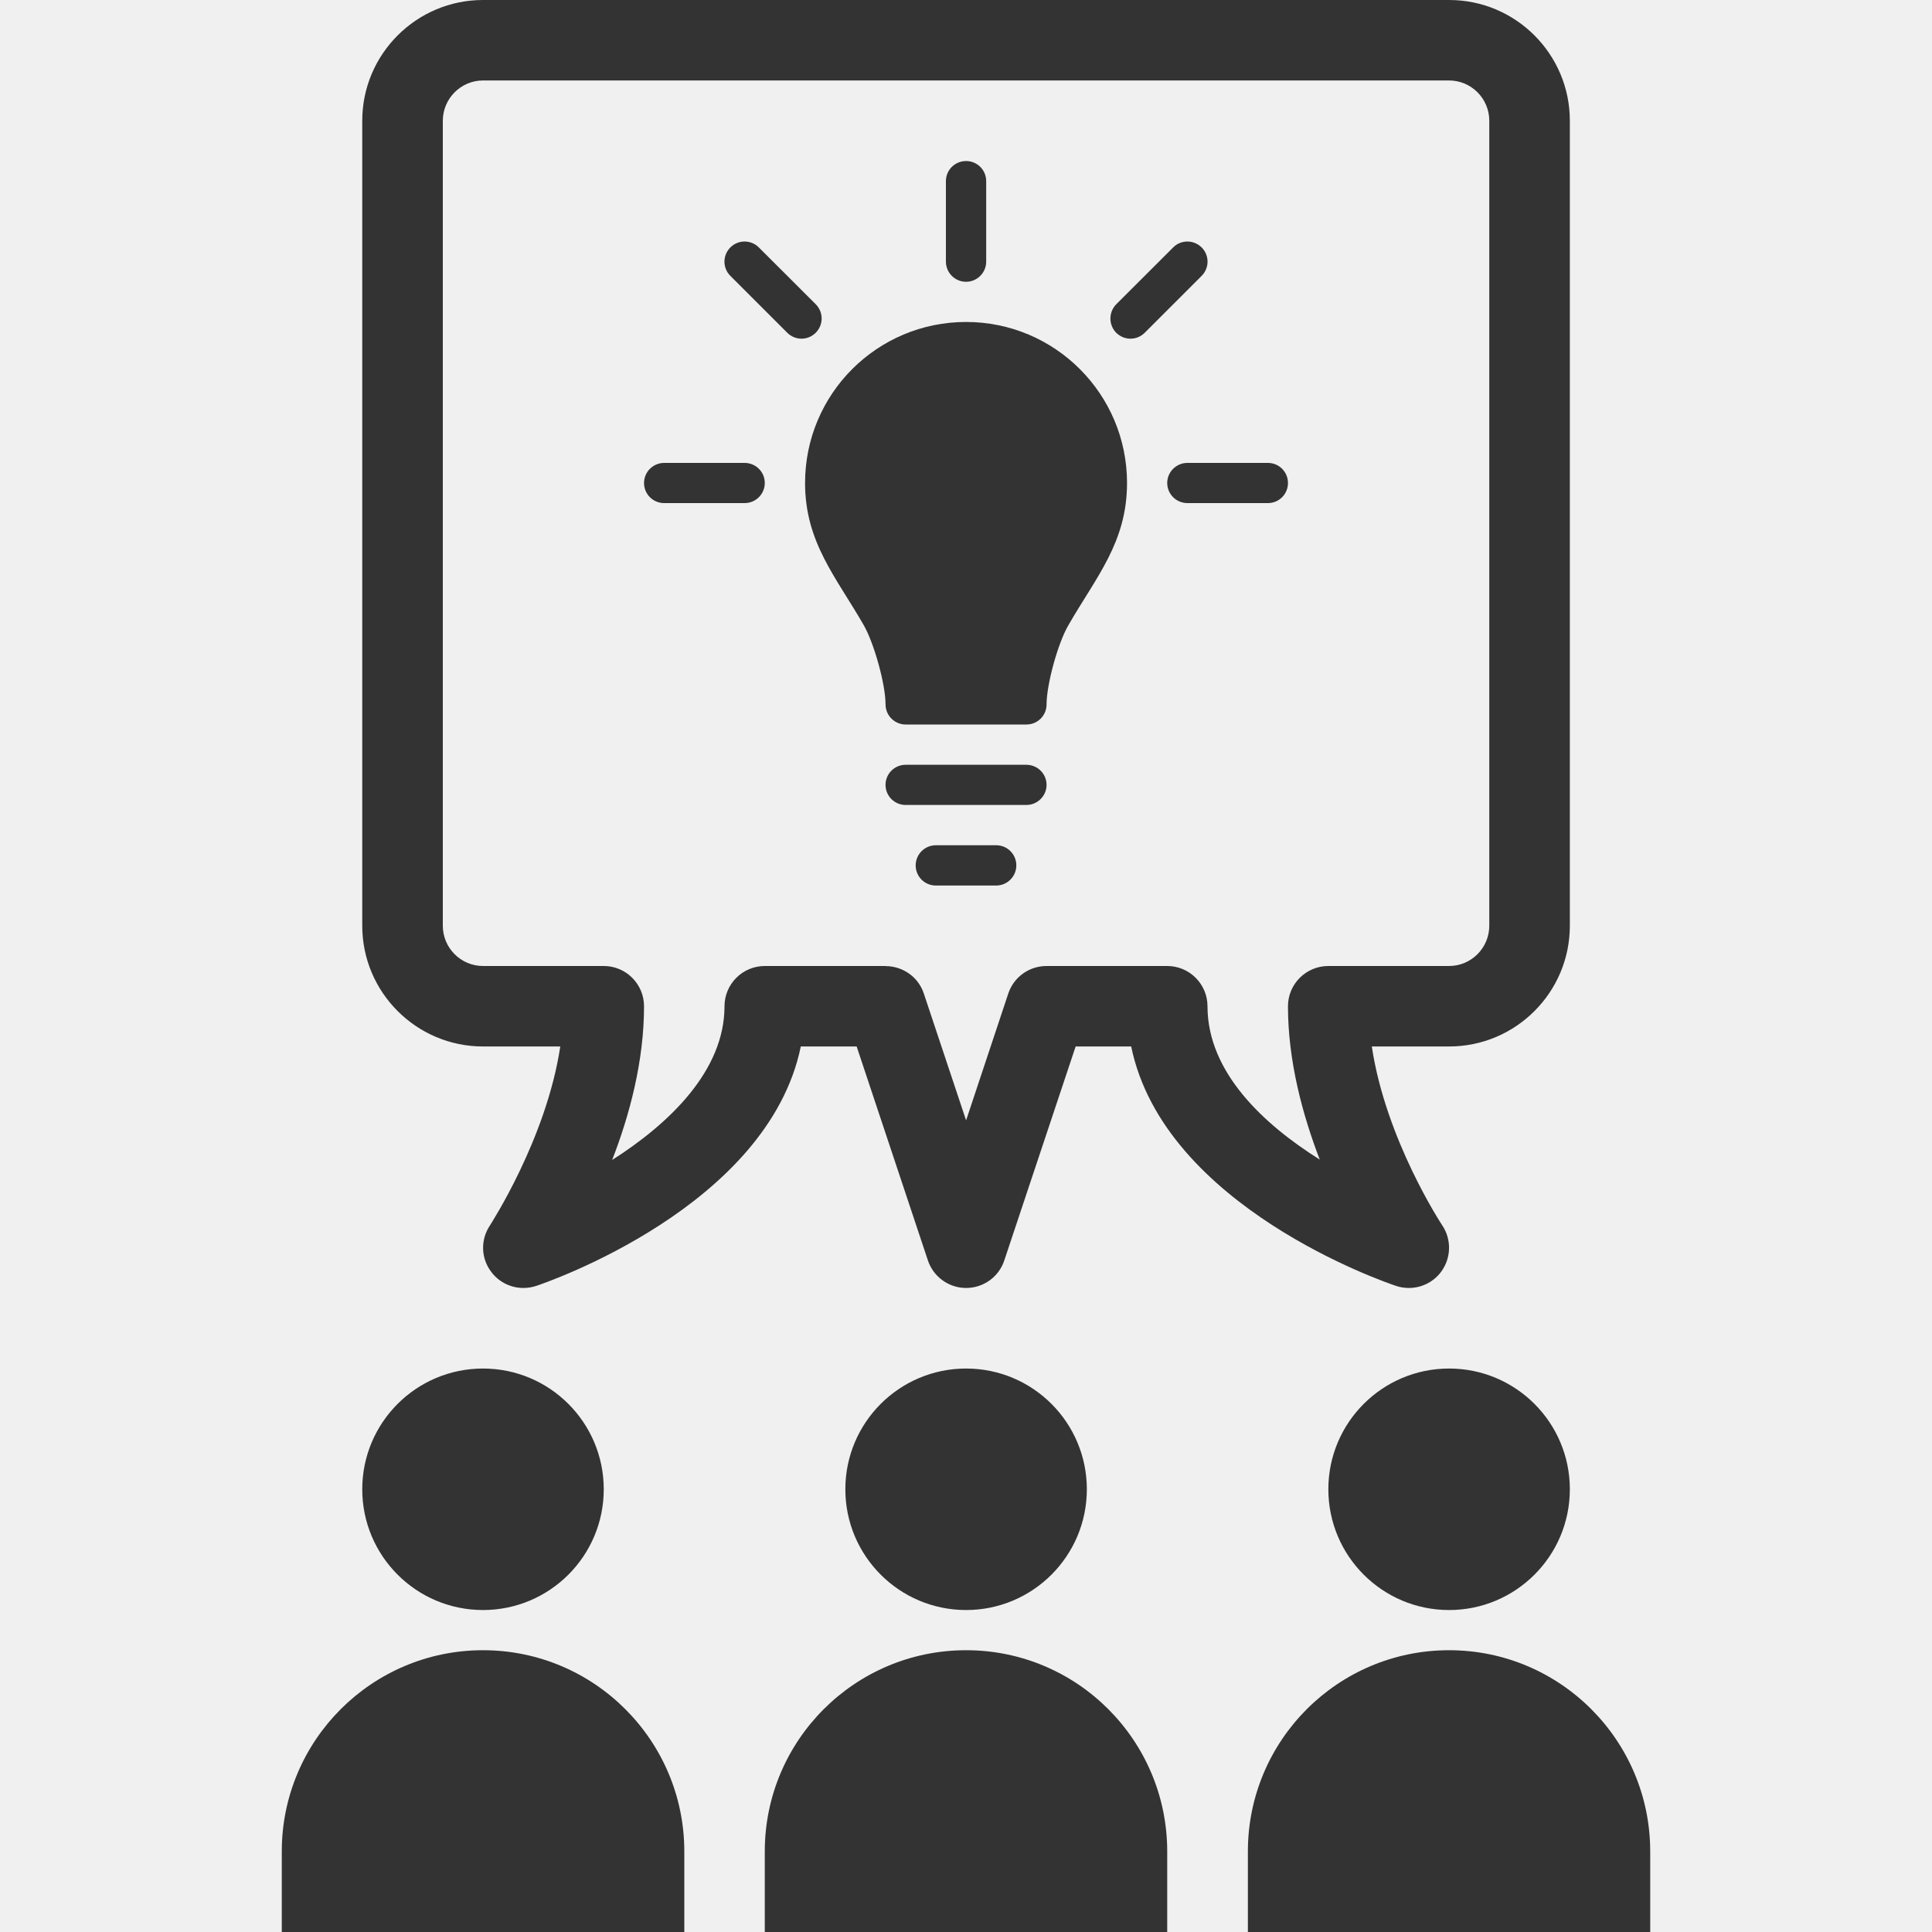
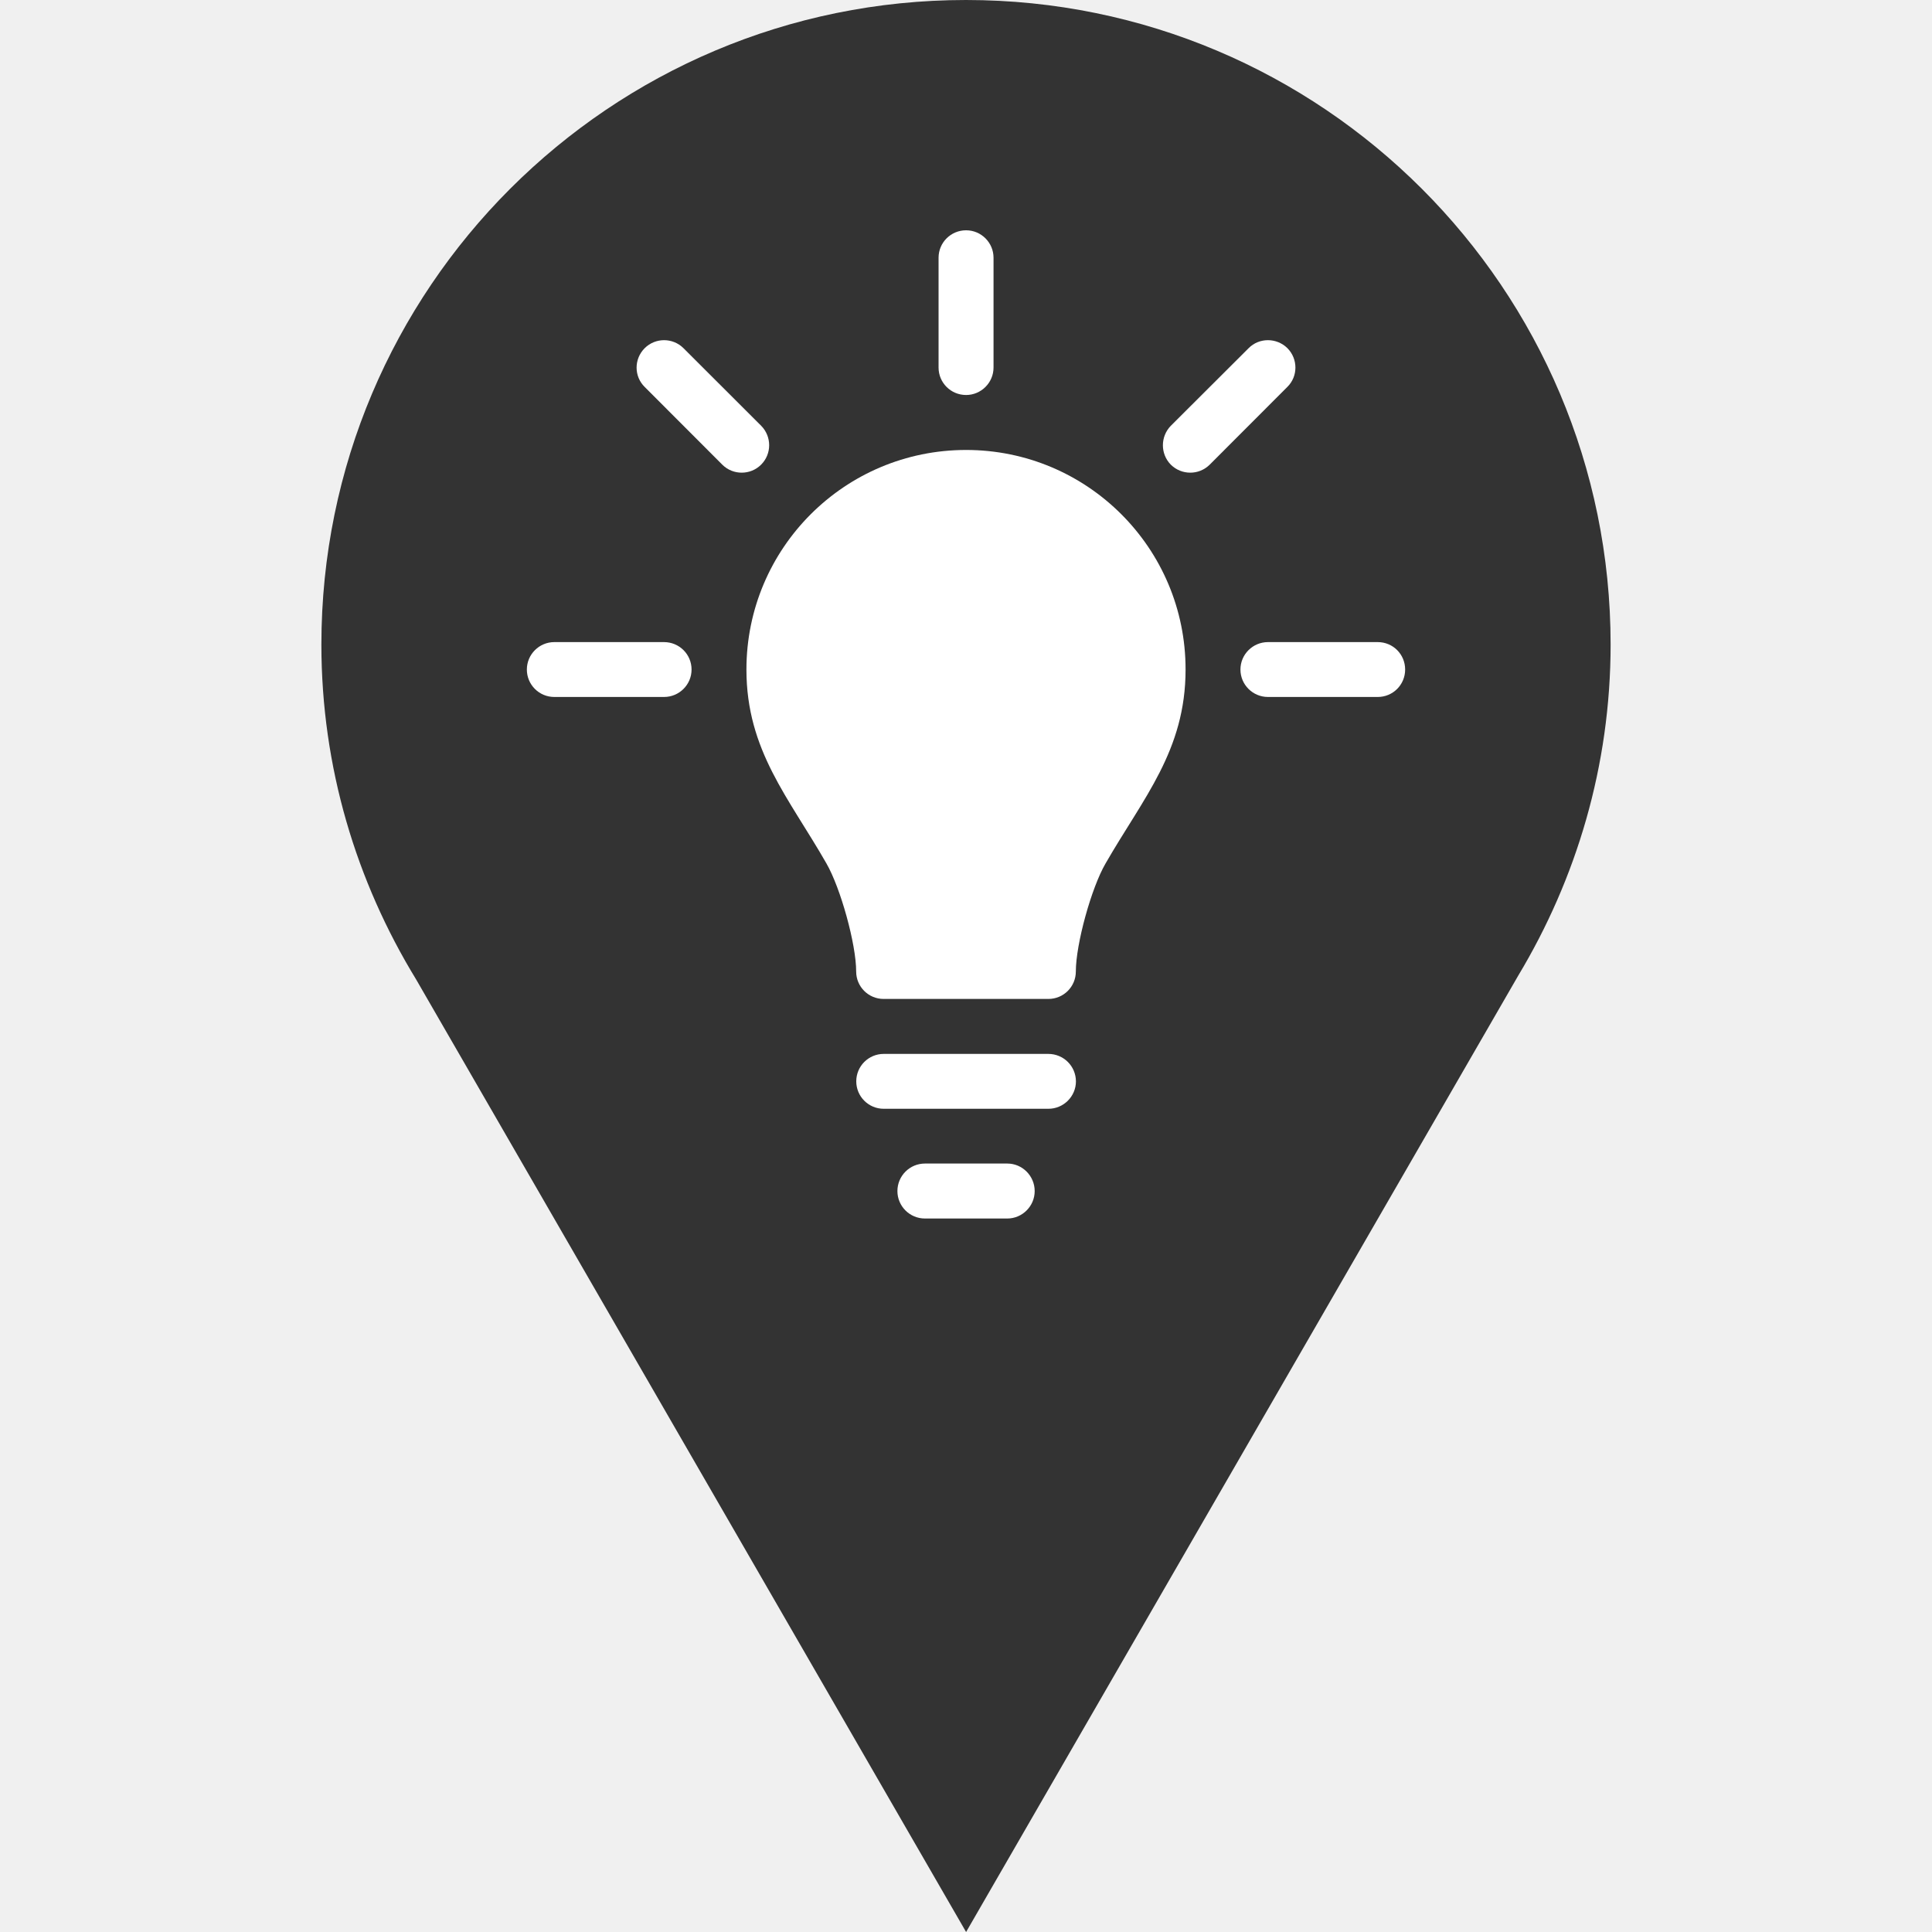
- <svg xmlns="http://www.w3.org/2000/svg" version="1.1" id="Ebene_1" x="0px" y="0px" width="20px" height="20px" viewBox="0 0 20 20" enable-background="new 0 0 20 20" xml:space="preserve">
+ <svg xmlns="http://www.w3.org/2000/svg" version="1.1" id="Ebene_1" x="0px" y="0px" viewBox="0 0 20 20" enable-background="new 0 0 20 20" xml:space="preserve">
  <g>
-     <circle fill="#333333" cx="5" cy="15.417" r="1.25" />
-     <path fill="#333333" d="M5,17.083c-1.15,0-2.083,0.933-2.083,2.083V20h4.167v-0.833C7.084,18.016,6.15,17.083,5,17.083z" />
-     <circle fill="#333333" cx="10.001" cy="15.417" r="1.25" />
-     <path fill="#333333" d="M10.001,17.083c-1.151,0-2.084,0.933-2.084,2.083V20h4.166v-0.833   C12.083,18.016,11.151,17.083,10.001,17.083z" />
-     <circle fill="#333333" cx="15.001" cy="15.417" r="1.25" />
-     <path fill="#333333" d="M15.001,17.083c-1.151,0-2.083,0.933-2.083,2.083V20h4.165v-0.833   C17.083,18.016,16.15,17.083,15.001,17.083z" />
-     <path fill="#333333" d="M14.584,13.333c0.127,0,0.251-0.058,0.331-0.163c0.108-0.142,0.114-0.336,0.016-0.484   c-0.007-0.01-0.586-0.889-0.73-1.853h0.801c0.688,0,1.249-0.56,1.249-1.25V1.25c0-0.69-0.561-1.25-1.249-1.25H5   C4.311,0,3.75,0.56,3.75,1.25v8.333c0,0.69,0.561,1.25,1.25,1.25h0.8c-0.145,0.96-0.724,1.843-0.729,1.854   c-0.099,0.148-0.093,0.342,0.017,0.483c0.08,0.105,0.203,0.163,0.33,0.163c0.045,0,0.088-0.007,0.132-0.021   c0.105-0.035,2.398-0.82,2.74-2.479h0.578l0.738,2.216c0.057,0.169,0.216,0.284,0.395,0.284c0.18,0,0.339-0.115,0.395-0.284   l0.739-2.216h0.575c0.341,1.66,2.637,2.444,2.743,2.479C14.495,13.326,14.54,13.333,14.584,13.333z M12.5,10.417   c0-0.23-0.187-0.417-0.417-0.417h-1.249c-0.18,0-0.339,0.114-0.396,0.284l-0.437,1.314l-0.438-1.314   c-0.058-0.174-0.221-0.283-0.396-0.283V10h-1.25C7.687,10,7.5,10.187,7.5,10.417c0,0.667-0.571,1.214-1.163,1.591   c0.18-0.463,0.33-1.023,0.33-1.591C6.667,10.187,6.48,10,6.251,10H5c-0.229,0-0.416-0.187-0.416-0.417V1.25   c0-0.229,0.187-0.417,0.416-0.417h10.001c0.229,0,0.416,0.187,0.416,0.417v8.333c0,0.23-0.187,0.417-0.416,0.417h-1.25   c-0.23,0-0.418,0.186-0.418,0.417c0,0.566,0.151,1.124,0.329,1.587C13.091,11.645,12.5,11.106,12.5,10.417z" />
-     <path fill="#333333" d="M10.001,3.333C9.079,3.333,8.334,4.079,8.334,5c0,0.615,0.322,0.974,0.607,1.471   c0.107,0.186,0.226,0.612,0.226,0.82C9.167,7.406,9.26,7.5,9.375,7.5h1.251c0.115,0,0.208-0.093,0.208-0.208   c0-0.208,0.118-0.636,0.226-0.82C11.346,5.974,11.667,5.615,11.667,5C11.667,4.079,10.921,3.333,10.001,3.333z" />
-     <path fill="#333333" d="M10.625,7.917h-1.25c-0.115,0-0.208,0.093-0.208,0.208c0,0.115,0.093,0.208,0.208,0.208h1.25   c0.115,0,0.209-0.094,0.209-0.208C10.834,8.01,10.74,7.917,10.625,7.917z" />
-     <path fill="#333333" d="M10.313,8.75H9.688c-0.116,0-0.209,0.094-0.209,0.209c0,0.115,0.093,0.208,0.209,0.208h0.625   c0.114,0,0.208-0.094,0.208-0.208C10.521,8.843,10.428,8.75,10.313,8.75z" />
-     <path fill="#333333" d="M10.001,2.917c0.114,0,0.208-0.094,0.208-0.208V1.875c0-0.115-0.093-0.208-0.208-0.208   c-0.116,0-0.209,0.093-0.209,0.208v0.833C9.792,2.823,9.885,2.917,10.001,2.917z" />
-     <path fill="#333333" d="M7.708,4.792H6.875C6.761,4.792,6.667,4.885,6.667,5S6.76,5.208,6.875,5.208h0.833   c0.116,0,0.209-0.094,0.209-0.208C7.917,4.885,7.824,4.792,7.708,4.792z" />
-     <path fill="#333333" d="M8.445,3.15l-0.59-0.589c-0.081-0.081-0.213-0.081-0.294,0c-0.082,0.082-0.082,0.214,0,0.295L8.15,3.445   c0.041,0.041,0.095,0.061,0.147,0.061s0.106-0.02,0.147-0.061C8.526,3.363,8.526,3.232,8.445,3.15z" />
-     <path fill="#333333" d="M12.439,2.561c-0.082-0.081-0.214-0.081-0.294,0L11.555,3.15c-0.08,0.082-0.08,0.213,0,0.295   c0.042,0.041,0.095,0.061,0.148,0.061c0.053,0,0.105-0.02,0.147-0.061l0.589-0.589C12.521,2.774,12.521,2.643,12.439,2.561z" />
-     <path fill="#333333" d="M13.125,4.792h-0.833c-0.115,0-0.209,0.093-0.209,0.208s0.094,0.208,0.209,0.208h0.833   c0.116,0,0.208-0.093,0.208-0.208S13.241,4.792,13.125,4.792z" />
-   </g>
-   <g>
-     <path fill="#F2F2F2" d="M14.567,33.333c0.127,0,0.251-0.058,0.331-0.163c0.108-0.142,0.114-0.336,0.016-0.484   c-0.007-0.01-0.586-0.889-0.73-1.853h0.801c0.688,0,1.249-0.56,1.249-1.25V21.25c0-0.69-0.561-1.25-1.249-1.25H4.983   c-0.689,0-1.25,0.56-1.25,1.25v8.333c0,0.69,0.561,1.25,1.25,1.25h0.8c-0.145,0.96-0.724,1.843-0.729,1.854   c-0.099,0.148-0.093,0.342,0.017,0.483c0.08,0.105,0.203,0.163,0.33,0.163c0.045,0,0.088-0.007,0.132-0.021   c0.105-0.035,2.398-0.82,2.74-2.479h0.578l0.738,2.216c0.057,0.169,0.216,0.284,0.395,0.284c0.18,0,0.339-0.115,0.395-0.284   l0.739-2.216h0.575c0.341,1.66,2.637,2.444,2.743,2.479C14.479,33.326,14.523,33.333,14.567,33.333z M12.483,30.417   c0-0.23-0.187-0.417-0.417-0.417h-1.249c-0.18,0-0.339,0.114-0.396,0.284l-0.437,1.314l-0.438-1.314   c-0.058-0.174-0.221-0.283-0.396-0.283V30H7.9c-0.23,0-0.417,0.186-0.417,0.417c0,0.667-0.571,1.214-1.163,1.591   c0.18-0.463,0.33-1.023,0.33-1.591C6.65,30.187,6.464,30,6.234,30H4.983c-0.229,0-0.416-0.187-0.416-0.417V21.25   c0-0.229,0.187-0.417,0.416-0.417h10.001c0.229,0,0.416,0.187,0.416,0.417v8.333c0,0.23-0.187,0.417-0.416,0.417h-1.25   c-0.23,0-0.418,0.186-0.418,0.417c0,0.566,0.151,1.124,0.329,1.587C13.074,31.645,12.483,31.106,12.483,30.417z" />
+     <g>
+       <path fill="#333333" d="M15.717,10.099c0.602-1.002,0.956-2.173,0.956-3.427C16.673,2.987,13.686,0,10,0    C6.314,0,3.327,2.987,3.327,6.672c0,1.271,0.362,2.454,0.98,3.466L10.001,20L15.717,10.099z" />
+     </g>
+     <g>
+       <path fill="#FFFFFF" d="M10.001,4.658c-1.257,0-2.274,1.017-2.274,2.273c0,0.838,0.44,1.328,0.828,2.007    c0.146,0.253,0.308,0.835,0.308,1.119c0,0.157,0.127,0.284,0.284,0.284h1.706c0.157,0,0.284-0.127,0.284-0.284    c0-0.284,0.161-0.867,0.308-1.119c0.39-0.679,0.828-1.168,0.828-2.007C12.274,5.675,11.256,4.658,10.001,4.658z" />
+       <path fill="#FFFFFF" d="M10.852,10.91H9.148c-0.157,0-0.284,0.127-0.284,0.284c0,0.157,0.127,0.284,0.284,0.284h1.705    c0.157,0,0.285-0.128,0.285-0.284C11.137,11.036,11.01,10.91,10.852,10.91z" />
+       <path fill="#FFFFFF" d="M10.428,12.045H9.575c-0.158,0-0.285,0.128-0.285,0.285c0,0.156,0.127,0.284,0.285,0.284h0.852    c0.156,0,0.284-0.128,0.284-0.284C10.711,12.173,10.583,12.045,10.428,12.045z" />
+       <path fill="#FFFFFF" d="M10.001,4.089c0.156,0,0.284-0.128,0.284-0.284V2.668c0-0.156-0.127-0.284-0.284-0.284    c-0.158,0-0.285,0.127-0.285,0.284v1.137C9.716,3.962,9.843,4.089,10.001,4.089z" />
+       <path fill="#FFFFFF" d="M6.874,6.647H5.738c-0.156,0-0.284,0.127-0.284,0.284s0.127,0.284,0.284,0.284h1.136    c0.158,0,0.285-0.128,0.285-0.284C7.159,6.774,7.032,6.647,6.874,6.647z" />
+       <path fill="#FFFFFF" d="M7.88,4.408L7.075,3.604c-0.111-0.11-0.29-0.11-0.401,0c-0.112,0.112-0.112,0.292,0,0.402L7.477,4.81    c0.056,0.056,0.129,0.083,0.201,0.083c0.072,0,0.145-0.027,0.201-0.083C7.99,4.699,7.99,4.52,7.88,4.408z" />
+       <path fill="#FFFFFF" d="M13.327,3.604c-0.112-0.11-0.292-0.11-0.401,0L12.12,4.408c-0.109,0.112-0.109,0.291,0,0.402    c0.057,0.056,0.129,0.083,0.202,0.083c0.072,0,0.144-0.027,0.201-0.083l0.803-0.804C13.438,3.896,13.438,3.716,13.327,3.604z" />
+       <path fill="#FFFFFF" d="M14.262,6.647h-1.136c-0.157,0-0.285,0.127-0.285,0.284s0.128,0.284,0.285,0.284h1.136    c0.158,0,0.284-0.127,0.284-0.284S14.421,6.647,14.262,6.647z" />
+     </g>
  </g>
</svg>
